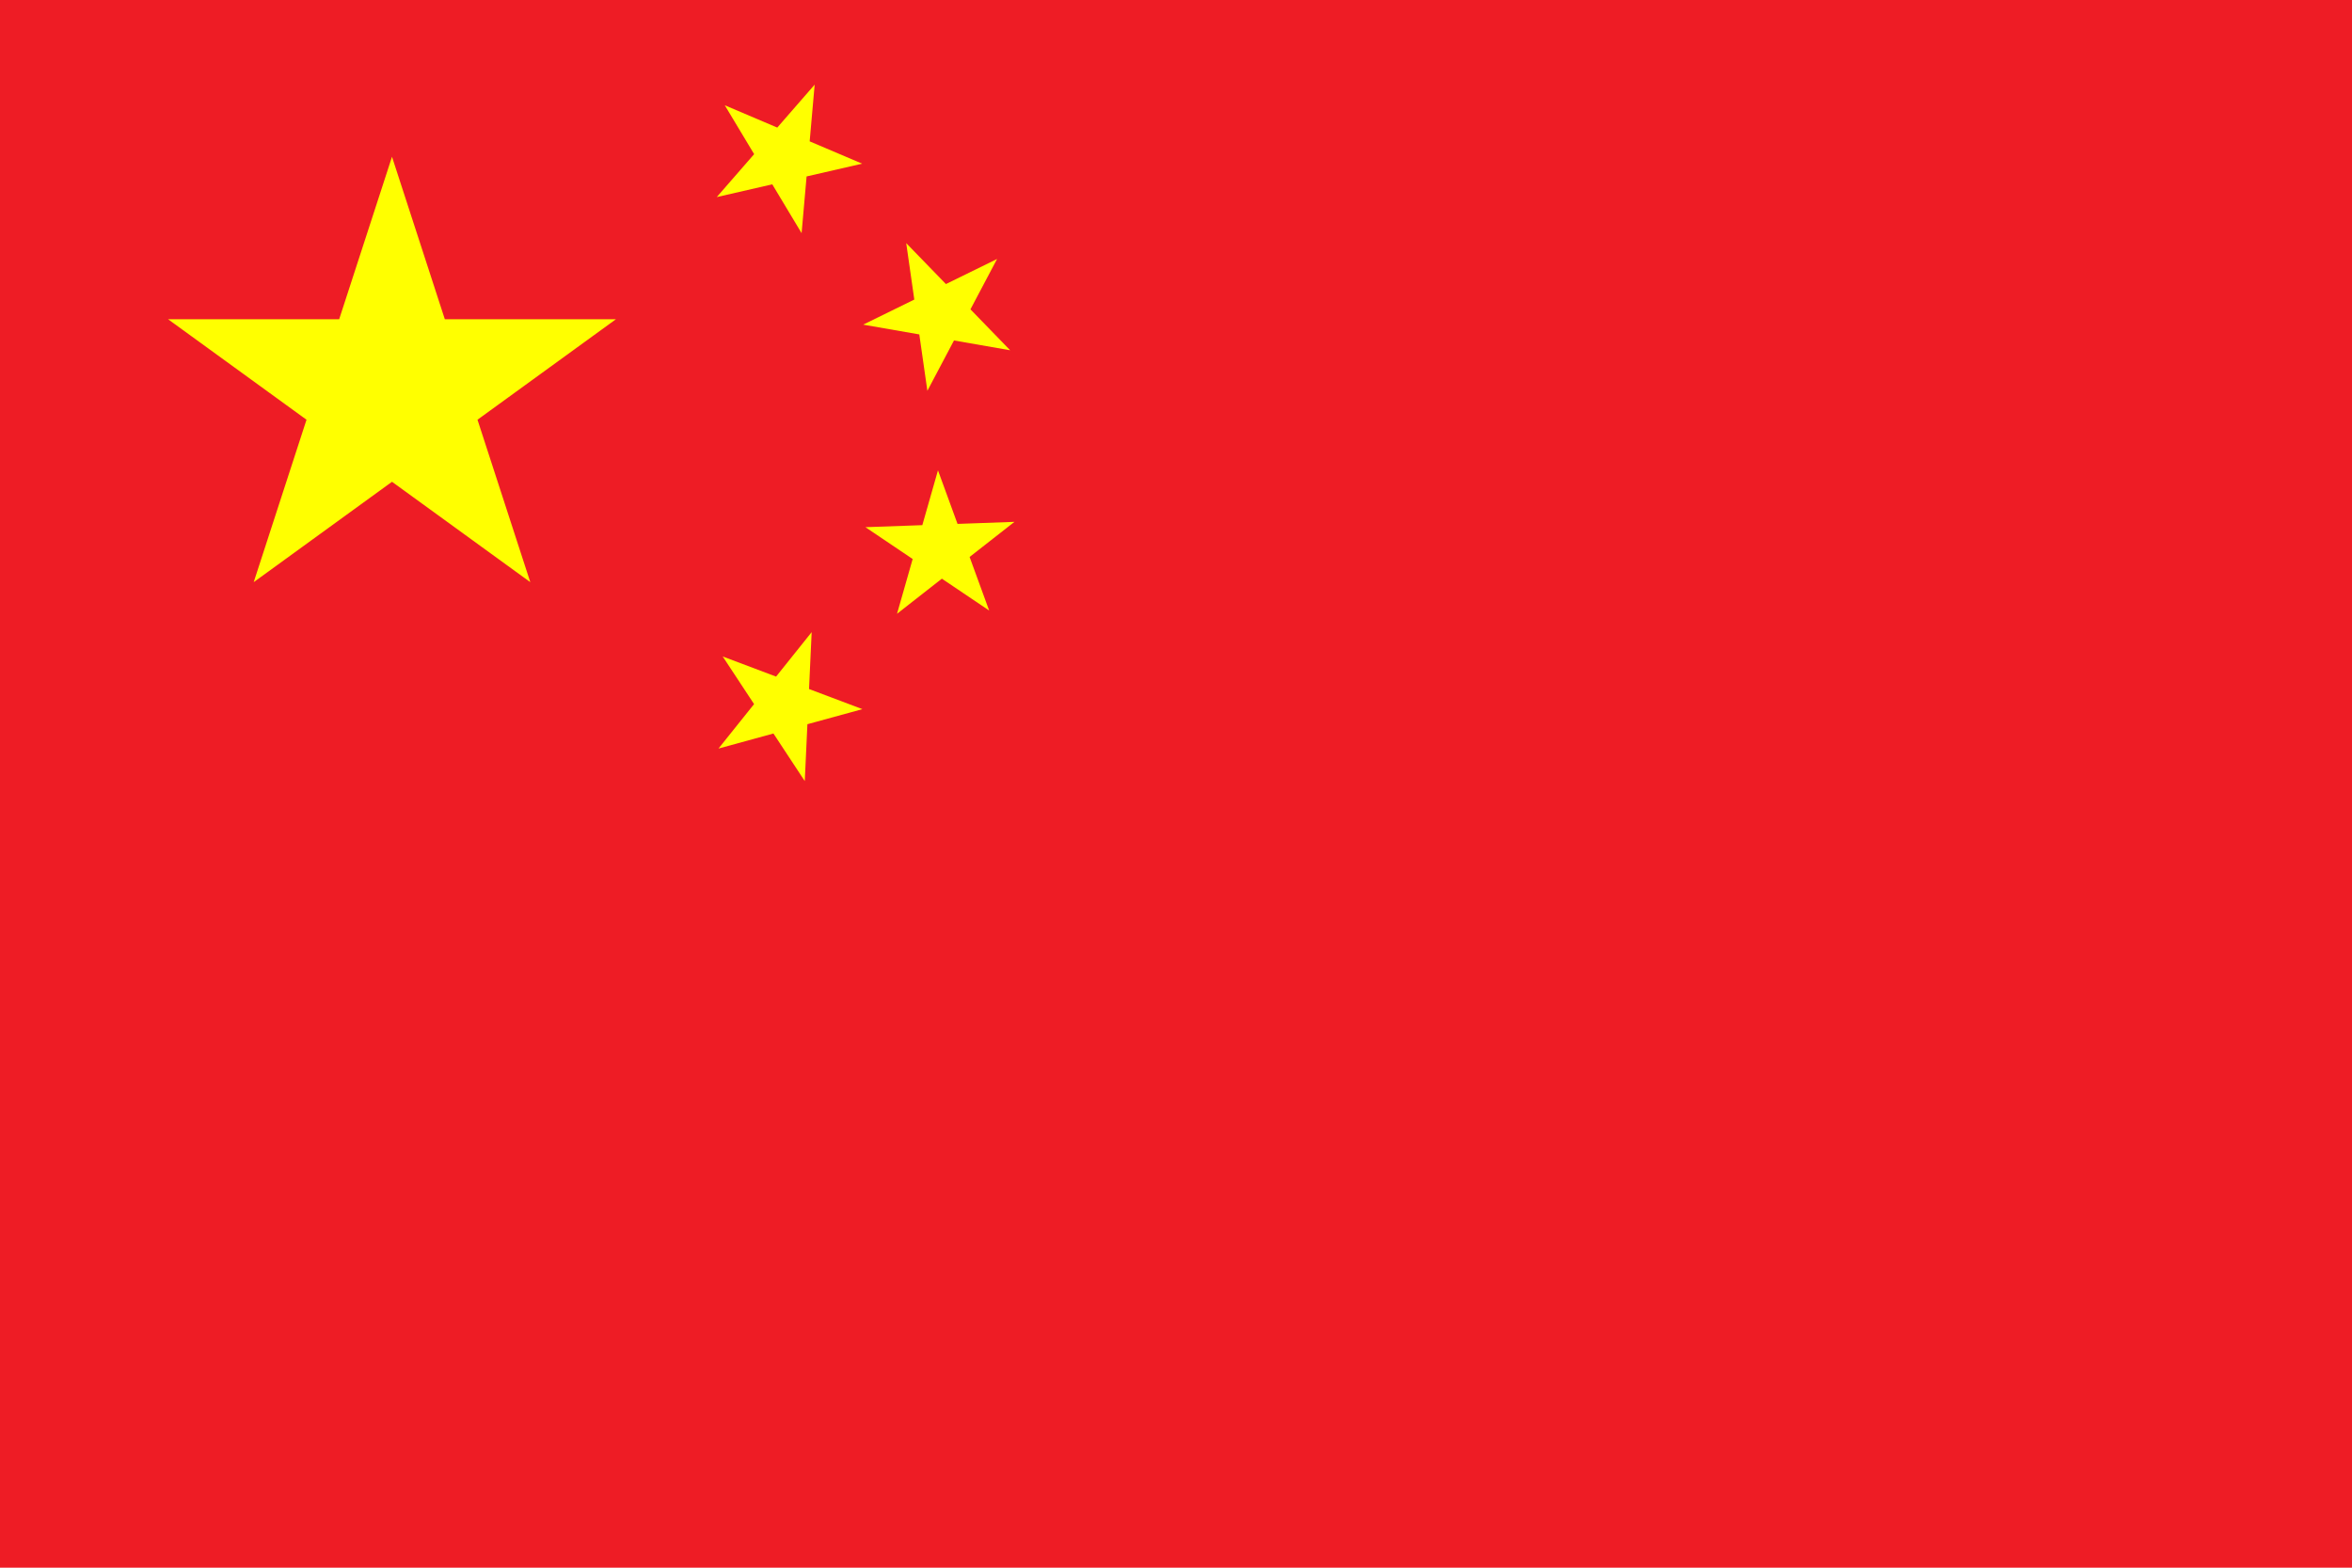
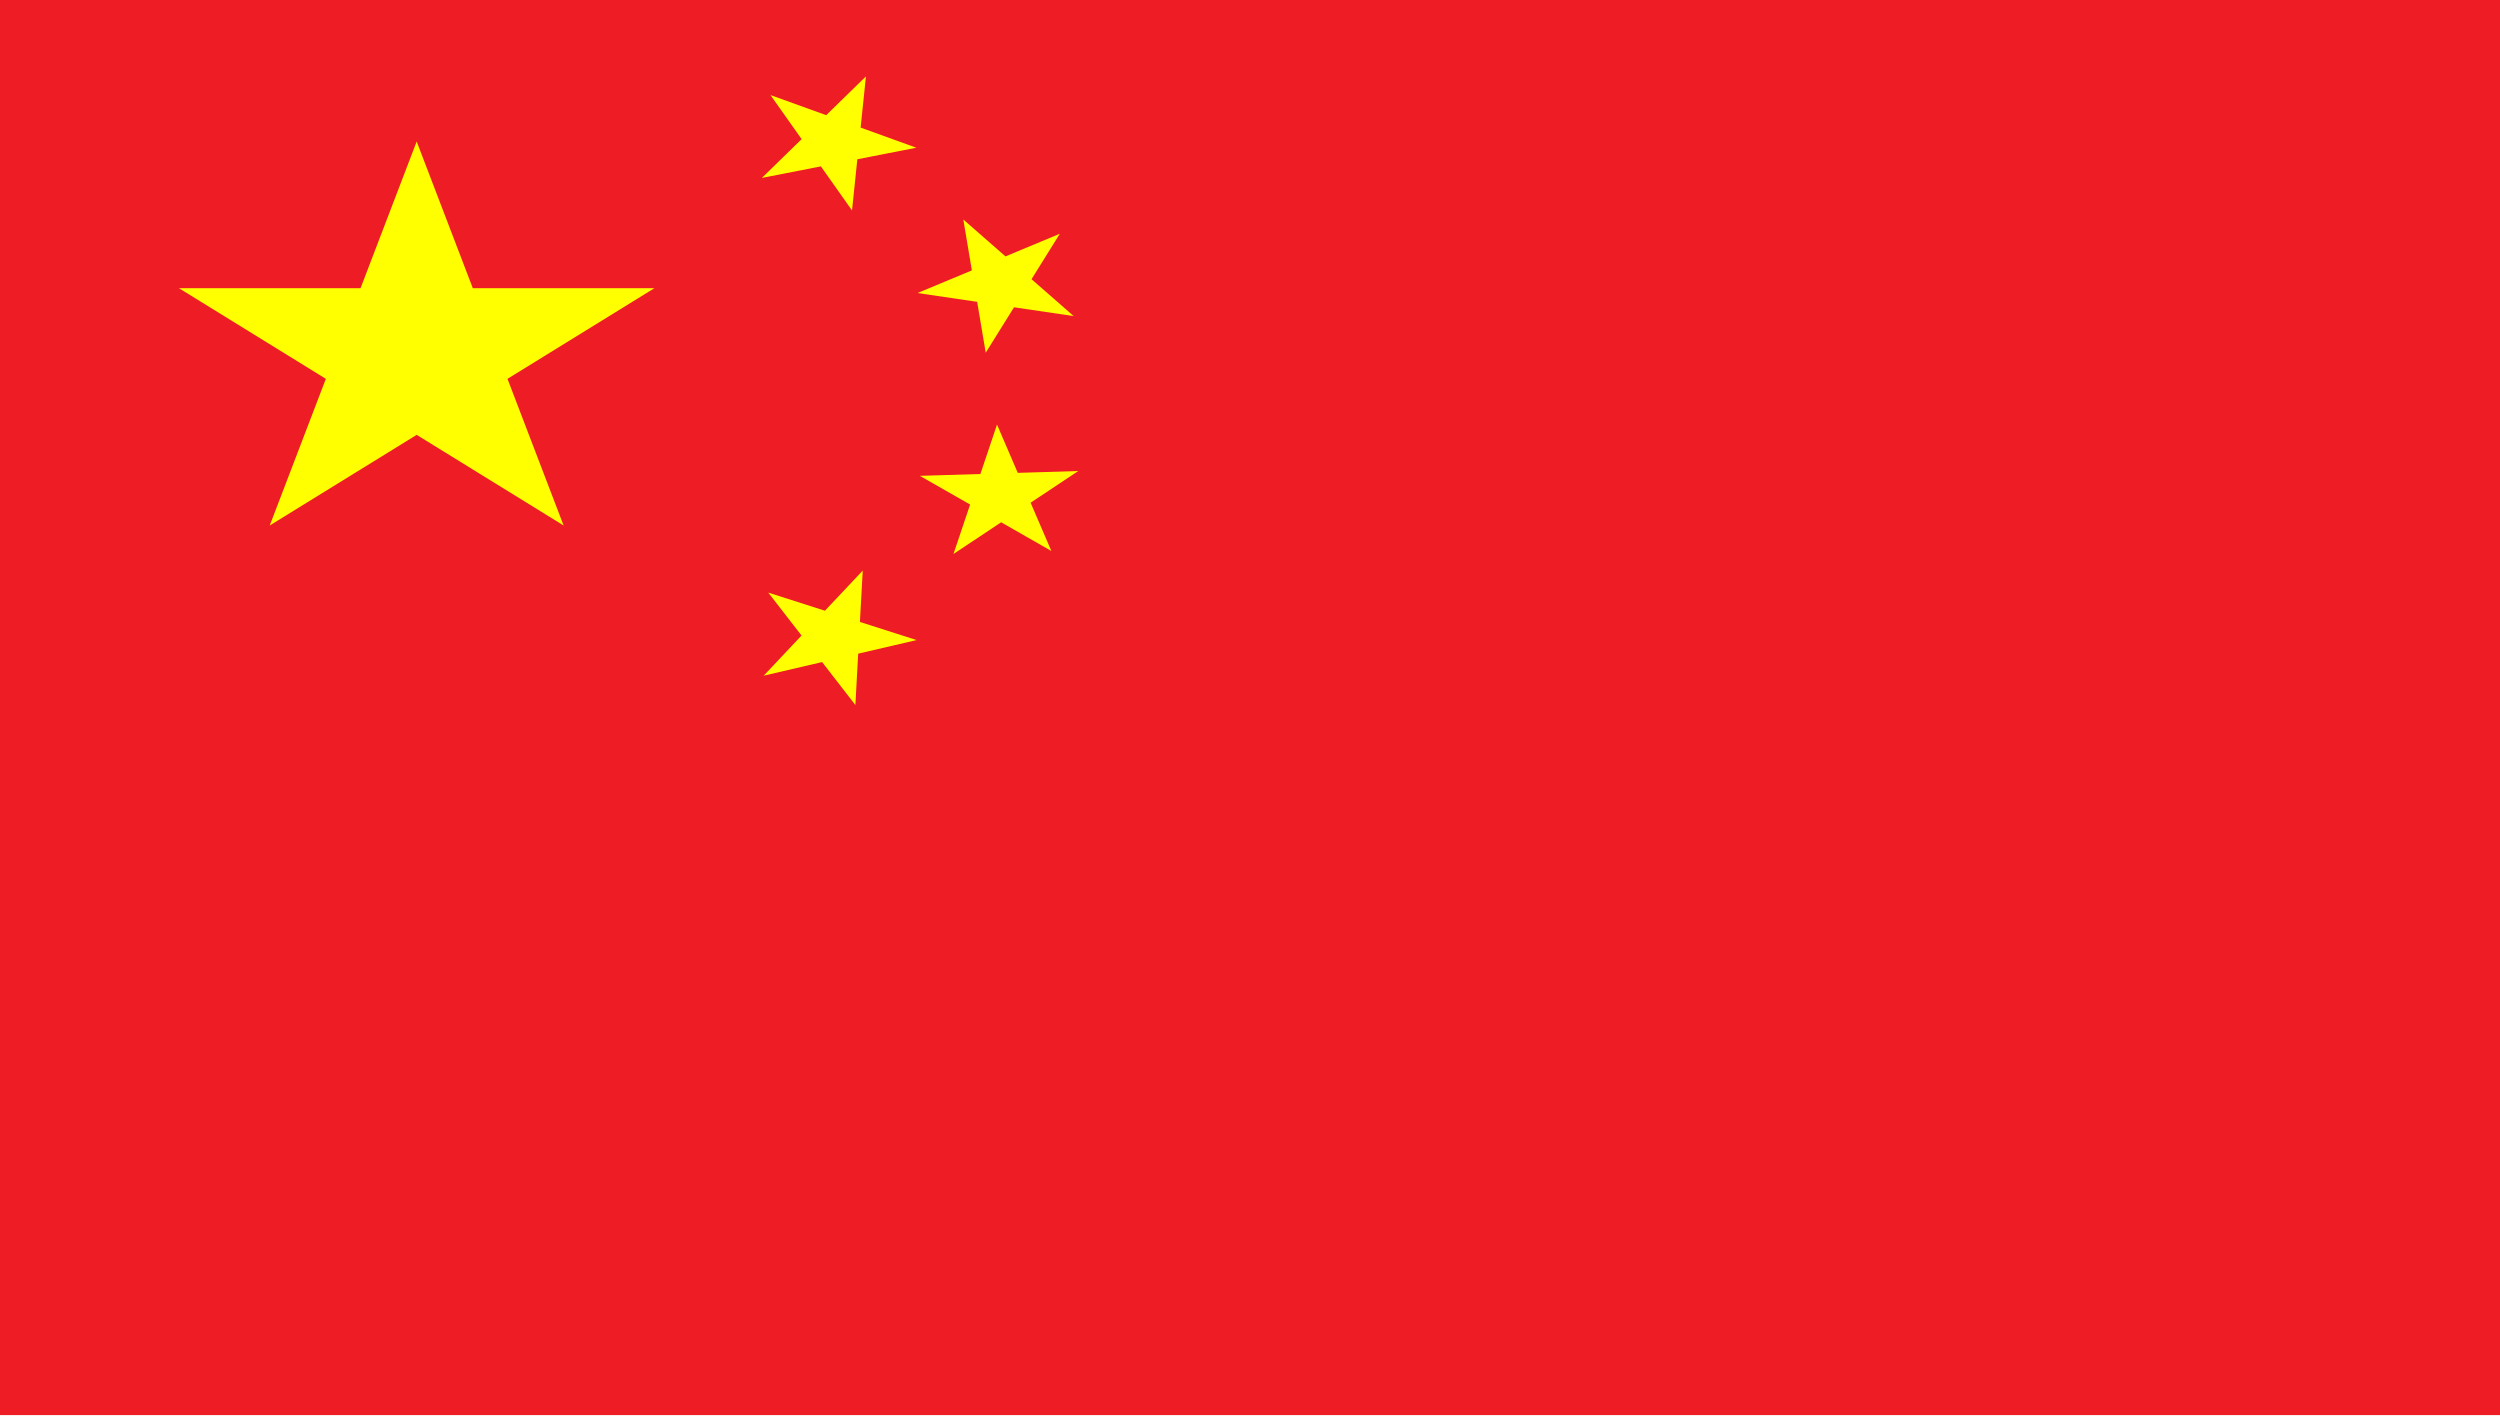
- <svg xmlns="http://www.w3.org/2000/svg" xmlns:xlink="http://www.w3.org/1999/xlink" width="900" height="600" viewBox="0 0 30 20">
-   <defs>
-     <path id="a" d="M0-1L.588.809-.952-.309H.952L-.588.809z" fill="#FF0" />
-   </defs>
-   <path fill="#EE1C25" d="M0 0h30v20H0z" />
-   <use xlink:href="#a" transform="matrix(3 0 0 3 5 5)" />
-   <use xlink:href="#a" transform="rotate(23.036 .093 25.536)" />
-   <use xlink:href="#a" transform="rotate(45.87 1.273 16.18)" />
-   <use xlink:href="#a" transform="rotate(69.945 .996 12.078)" />
-   <use xlink:href="#a" transform="rotate(20.66 -19.689 31.932)" />
+ <svg xmlns="http://www.w3.org/2000/svg" width="1060" height="600" fill="none">
+   <path d="M1060 0H0v600h1060V0z" fill="#EE1C25" />
+   <path d="M176.667 60l62.305 162.812L75.855 122.188h201.624L114.361 222.812 176.667 60zM367.16 32.392l-5.9 56.843-34.578-48.931 61.848 22.33-65.495 12.8 44.125-43.042zm82.201 66.719l-31.418 50.445-9.504-56.49 46.796 40.958-66.213-9.781 60.339-25.132zm7.83 100.601l-52.921 35.175 18.463-54.868 23.047 53.604-55.754-31.865 67.165-2.046zM365.8 241.929l-3.119 57.002-36.938-47.672 62.886 20.133-64.814 15.096 41.985-44.559z" fill="#FF0" />
</svg>
